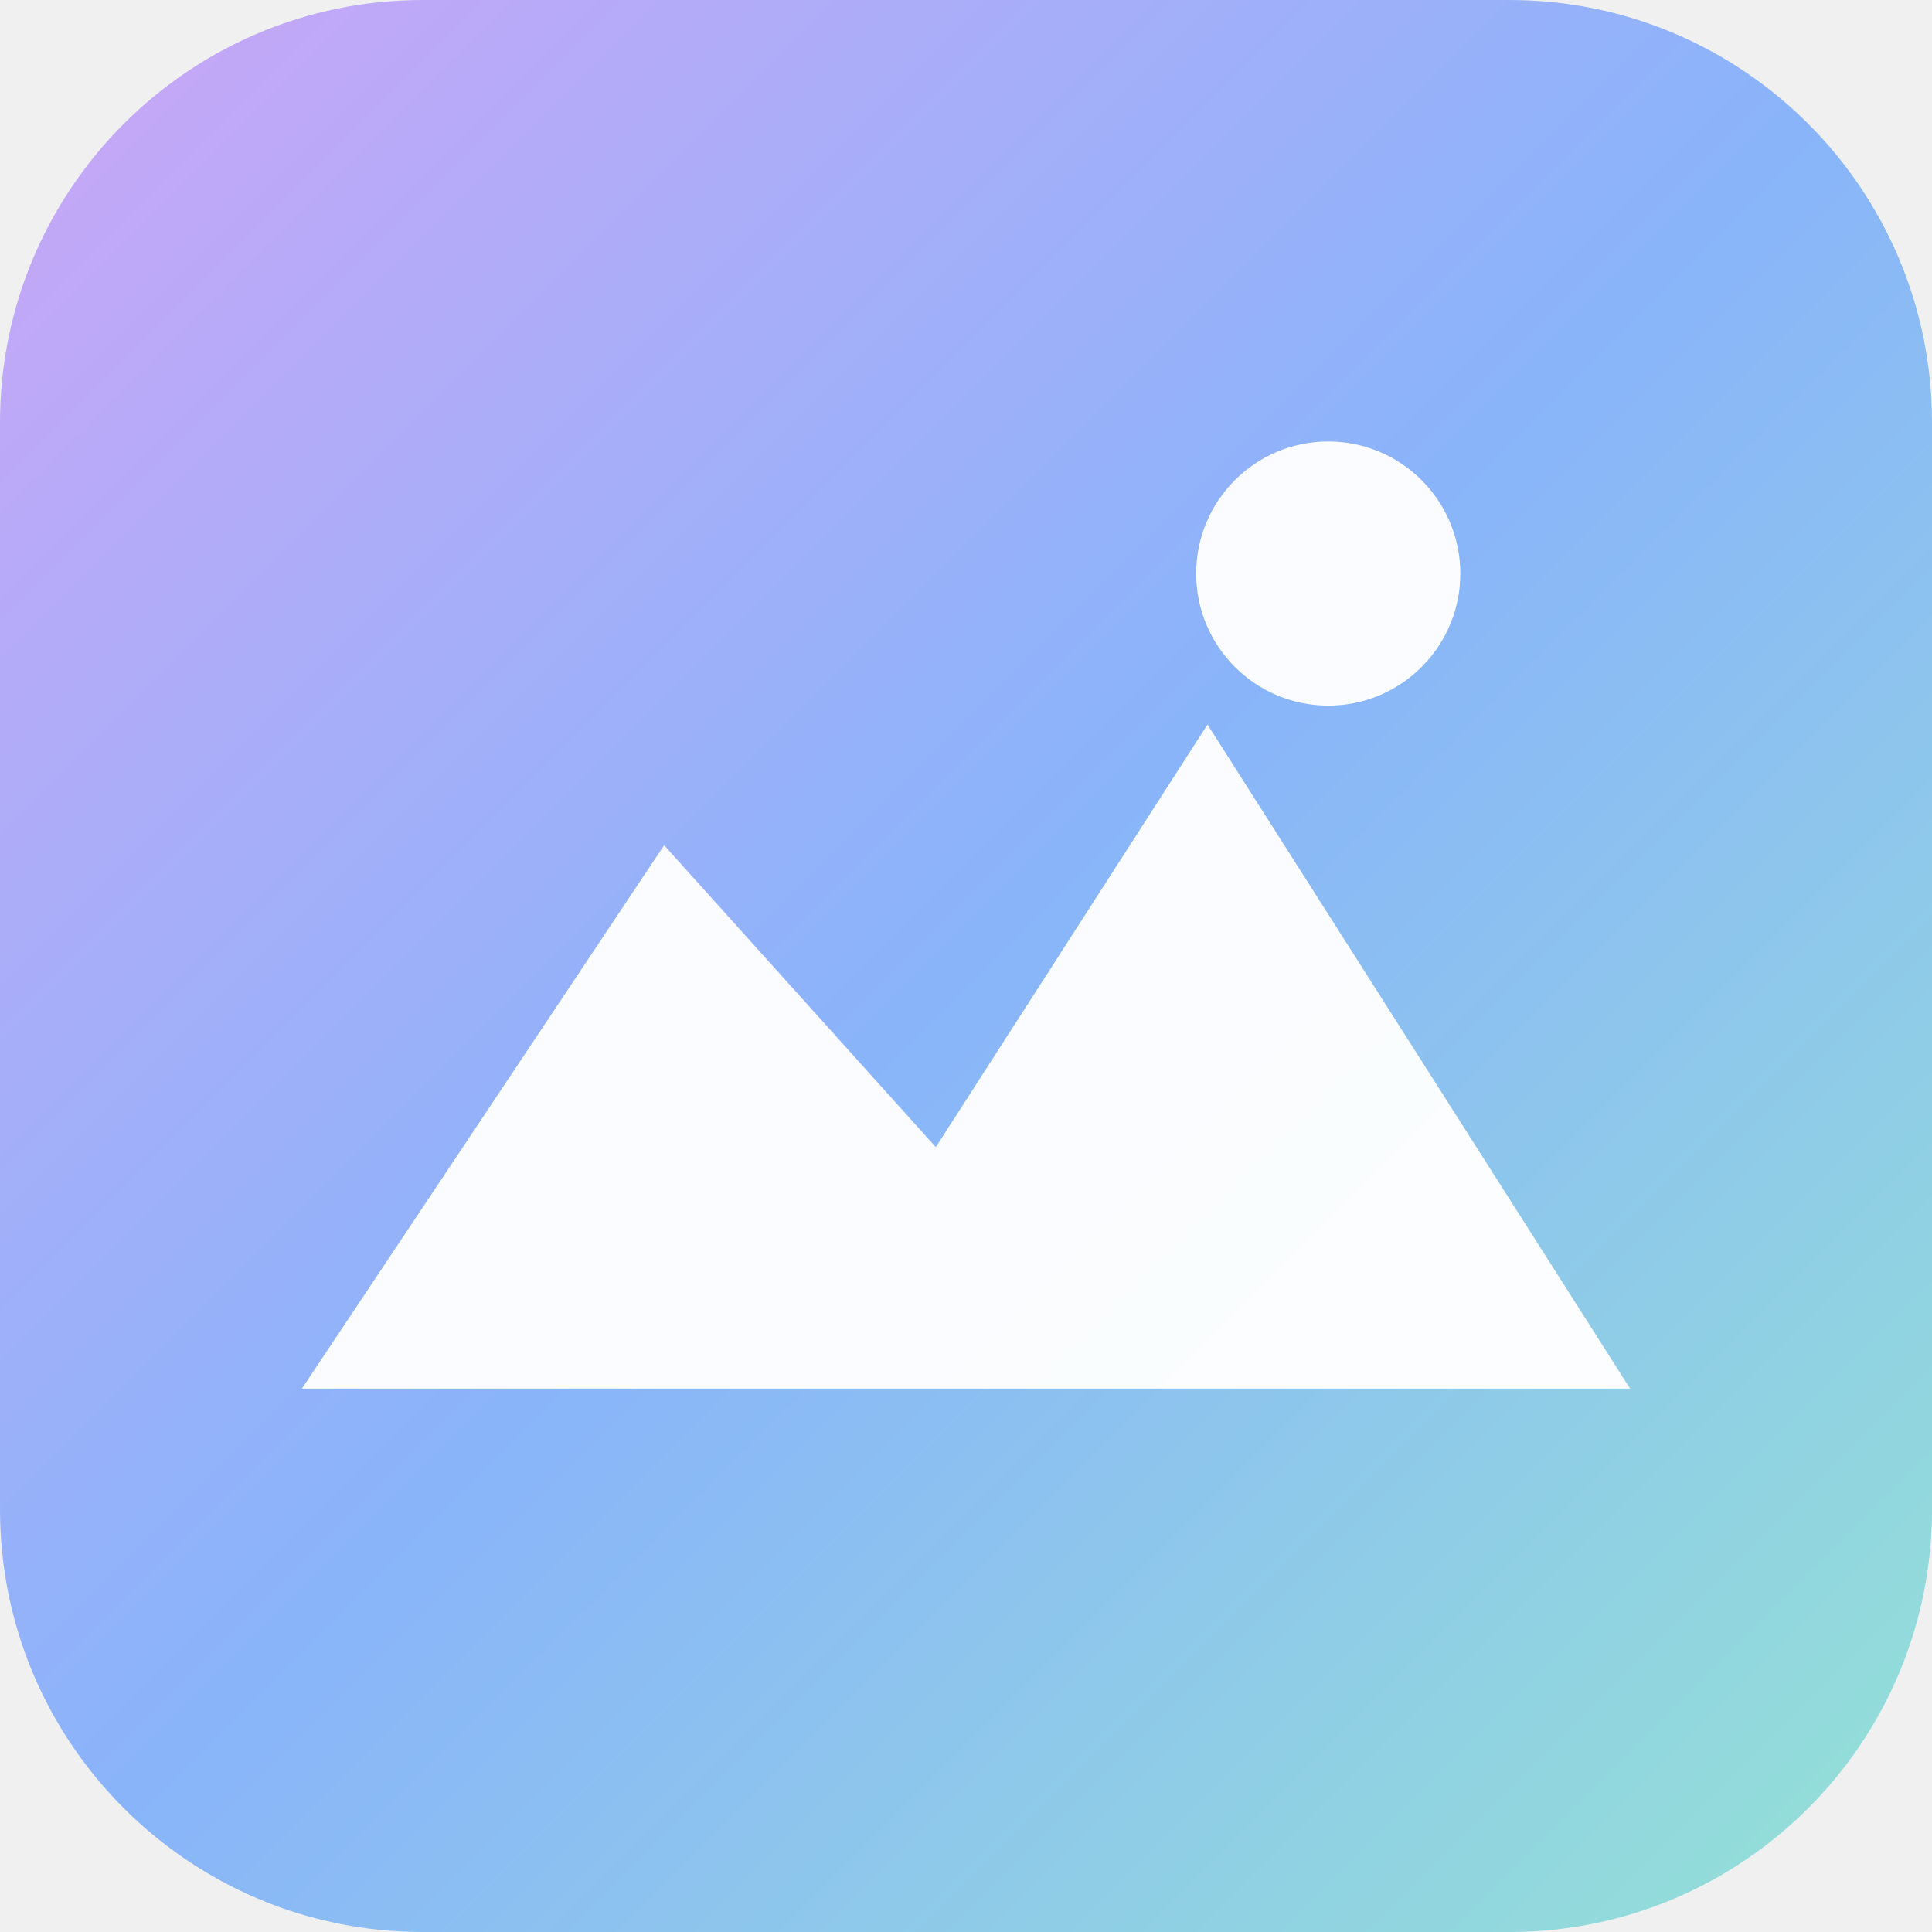
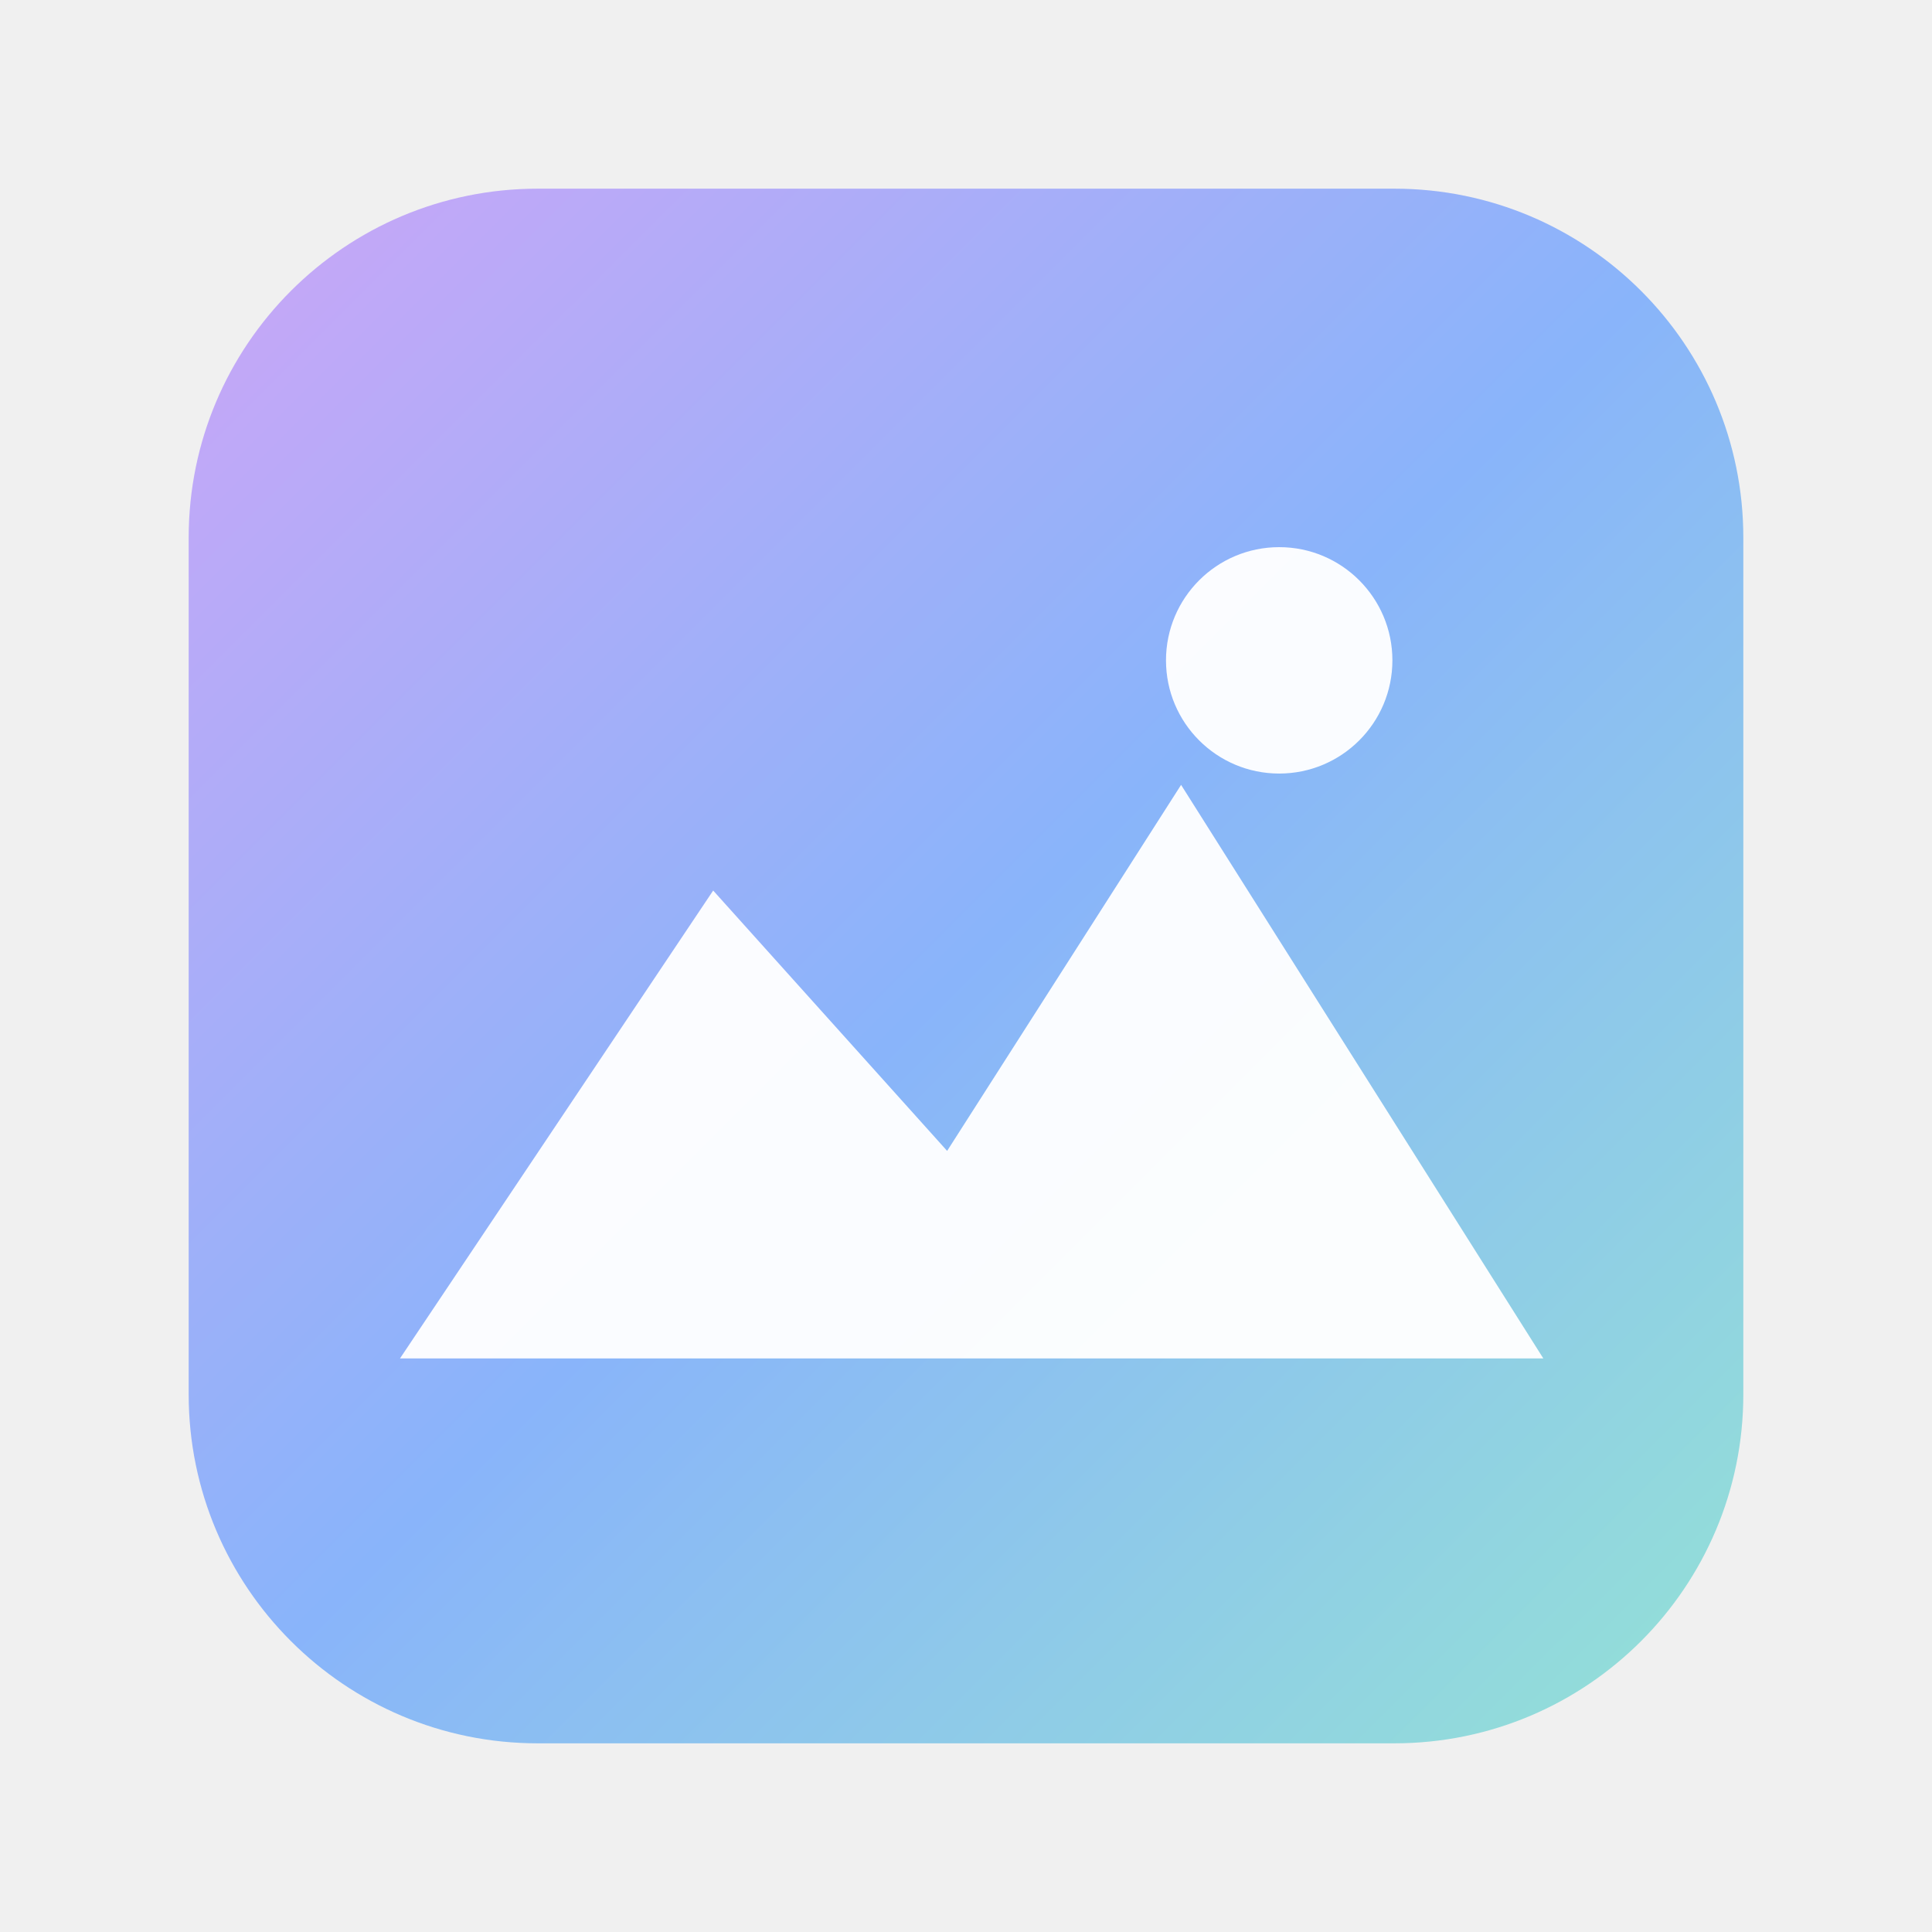
<svg xmlns="http://www.w3.org/2000/svg" viewBox="0 0 1024 1024" fill="none">
  <defs>
-     <linearGradient id="bg" x1="0" y1="0" x2="1024" y2="1024" gradientUnits="userSpaceOnUse">
+     <linearGradient id="bg" x1="100" y1="100" x2="924" y2="924" gradientUnits="userSpaceOnUse">
      <stop offset="0" stop-color="#cba6f7" />
      <stop offset="0.5" stop-color="#89b4fa" />
      <stop offset="1" stop-color="#94e2d5" />
    </linearGradient>
  </defs>
-   <rect width="1024" height="1024" rx="224" fill="url(#bg)" />
-   <path d="M160 736 L352 448 L496 608 L640 384 L864 736 Z" fill="white" fill-opacity="0.96" />
-   <circle cx="704" cy="304" r="70" fill="white" fill-opacity="0.96" />
+   <rect x="100" y="100" width="824" height="824" rx="185" fill="url(#bg)" />
+   <path d="M212 720 L378 472 L502 610 L626 416 L818 720 Z" fill="white" fill-opacity="0.96" />
+   <circle cx="678" cy="350" r="60" fill="white" fill-opacity="0.96" />
</svg>
